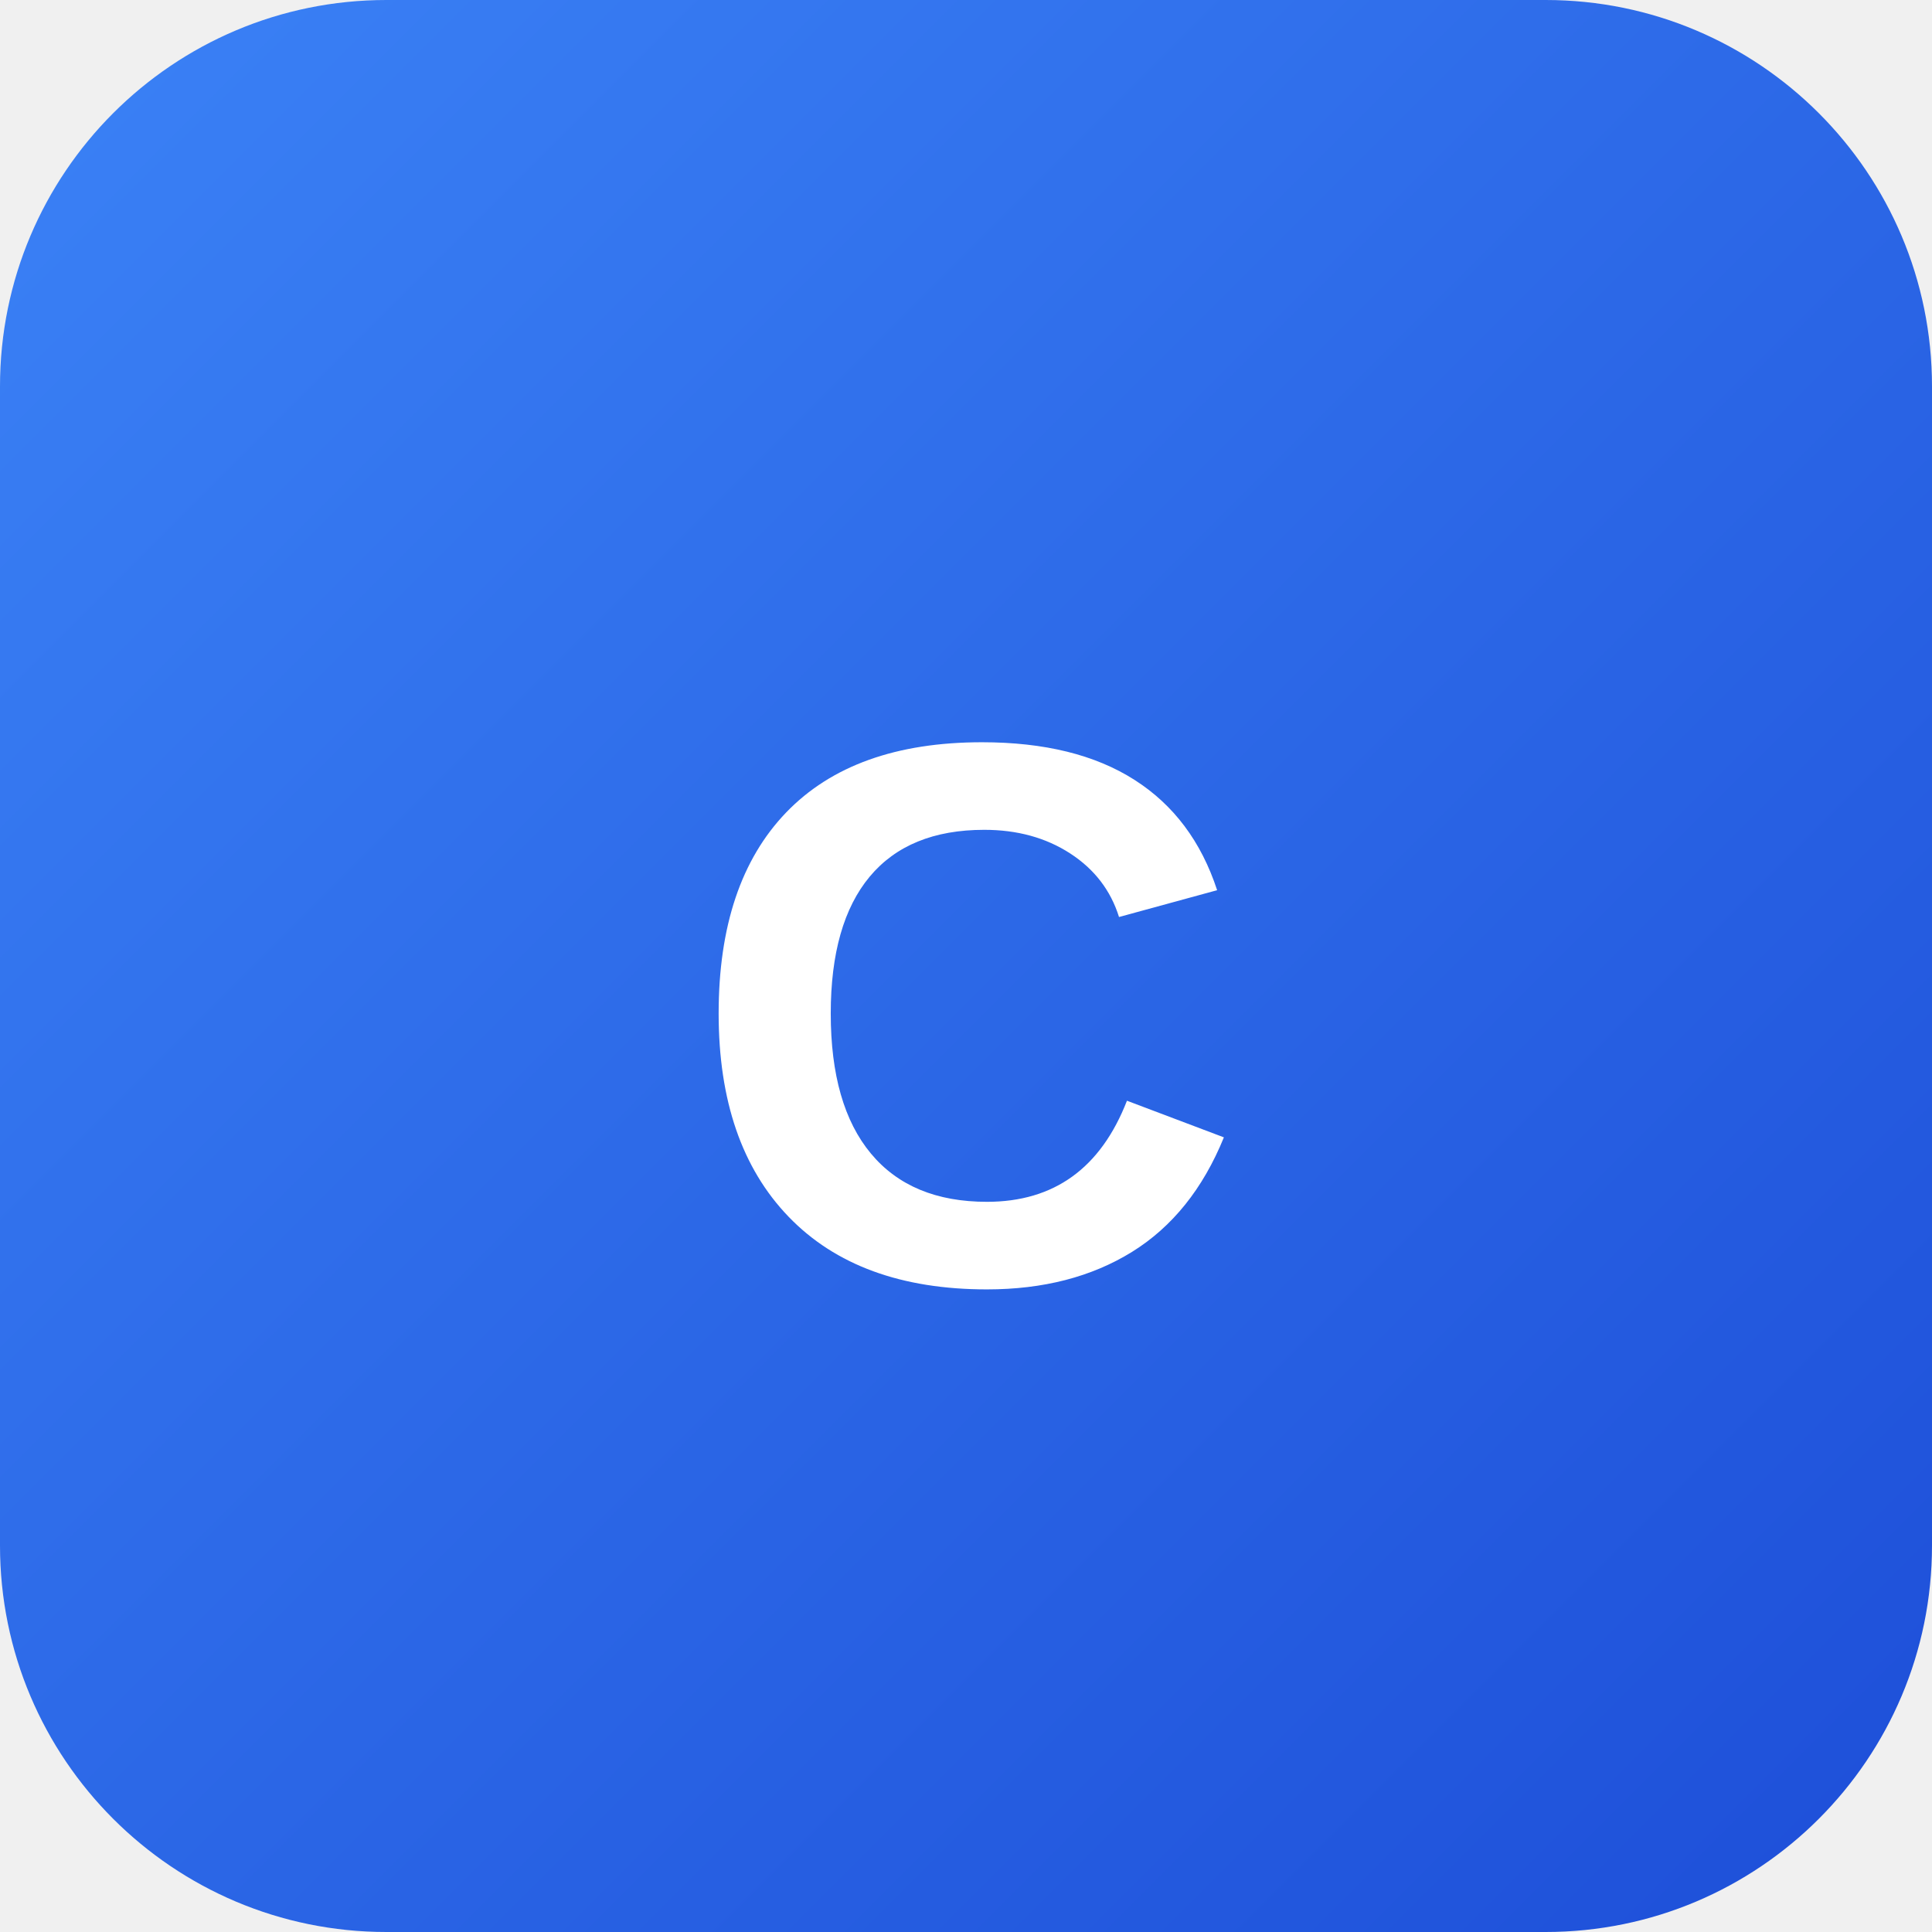
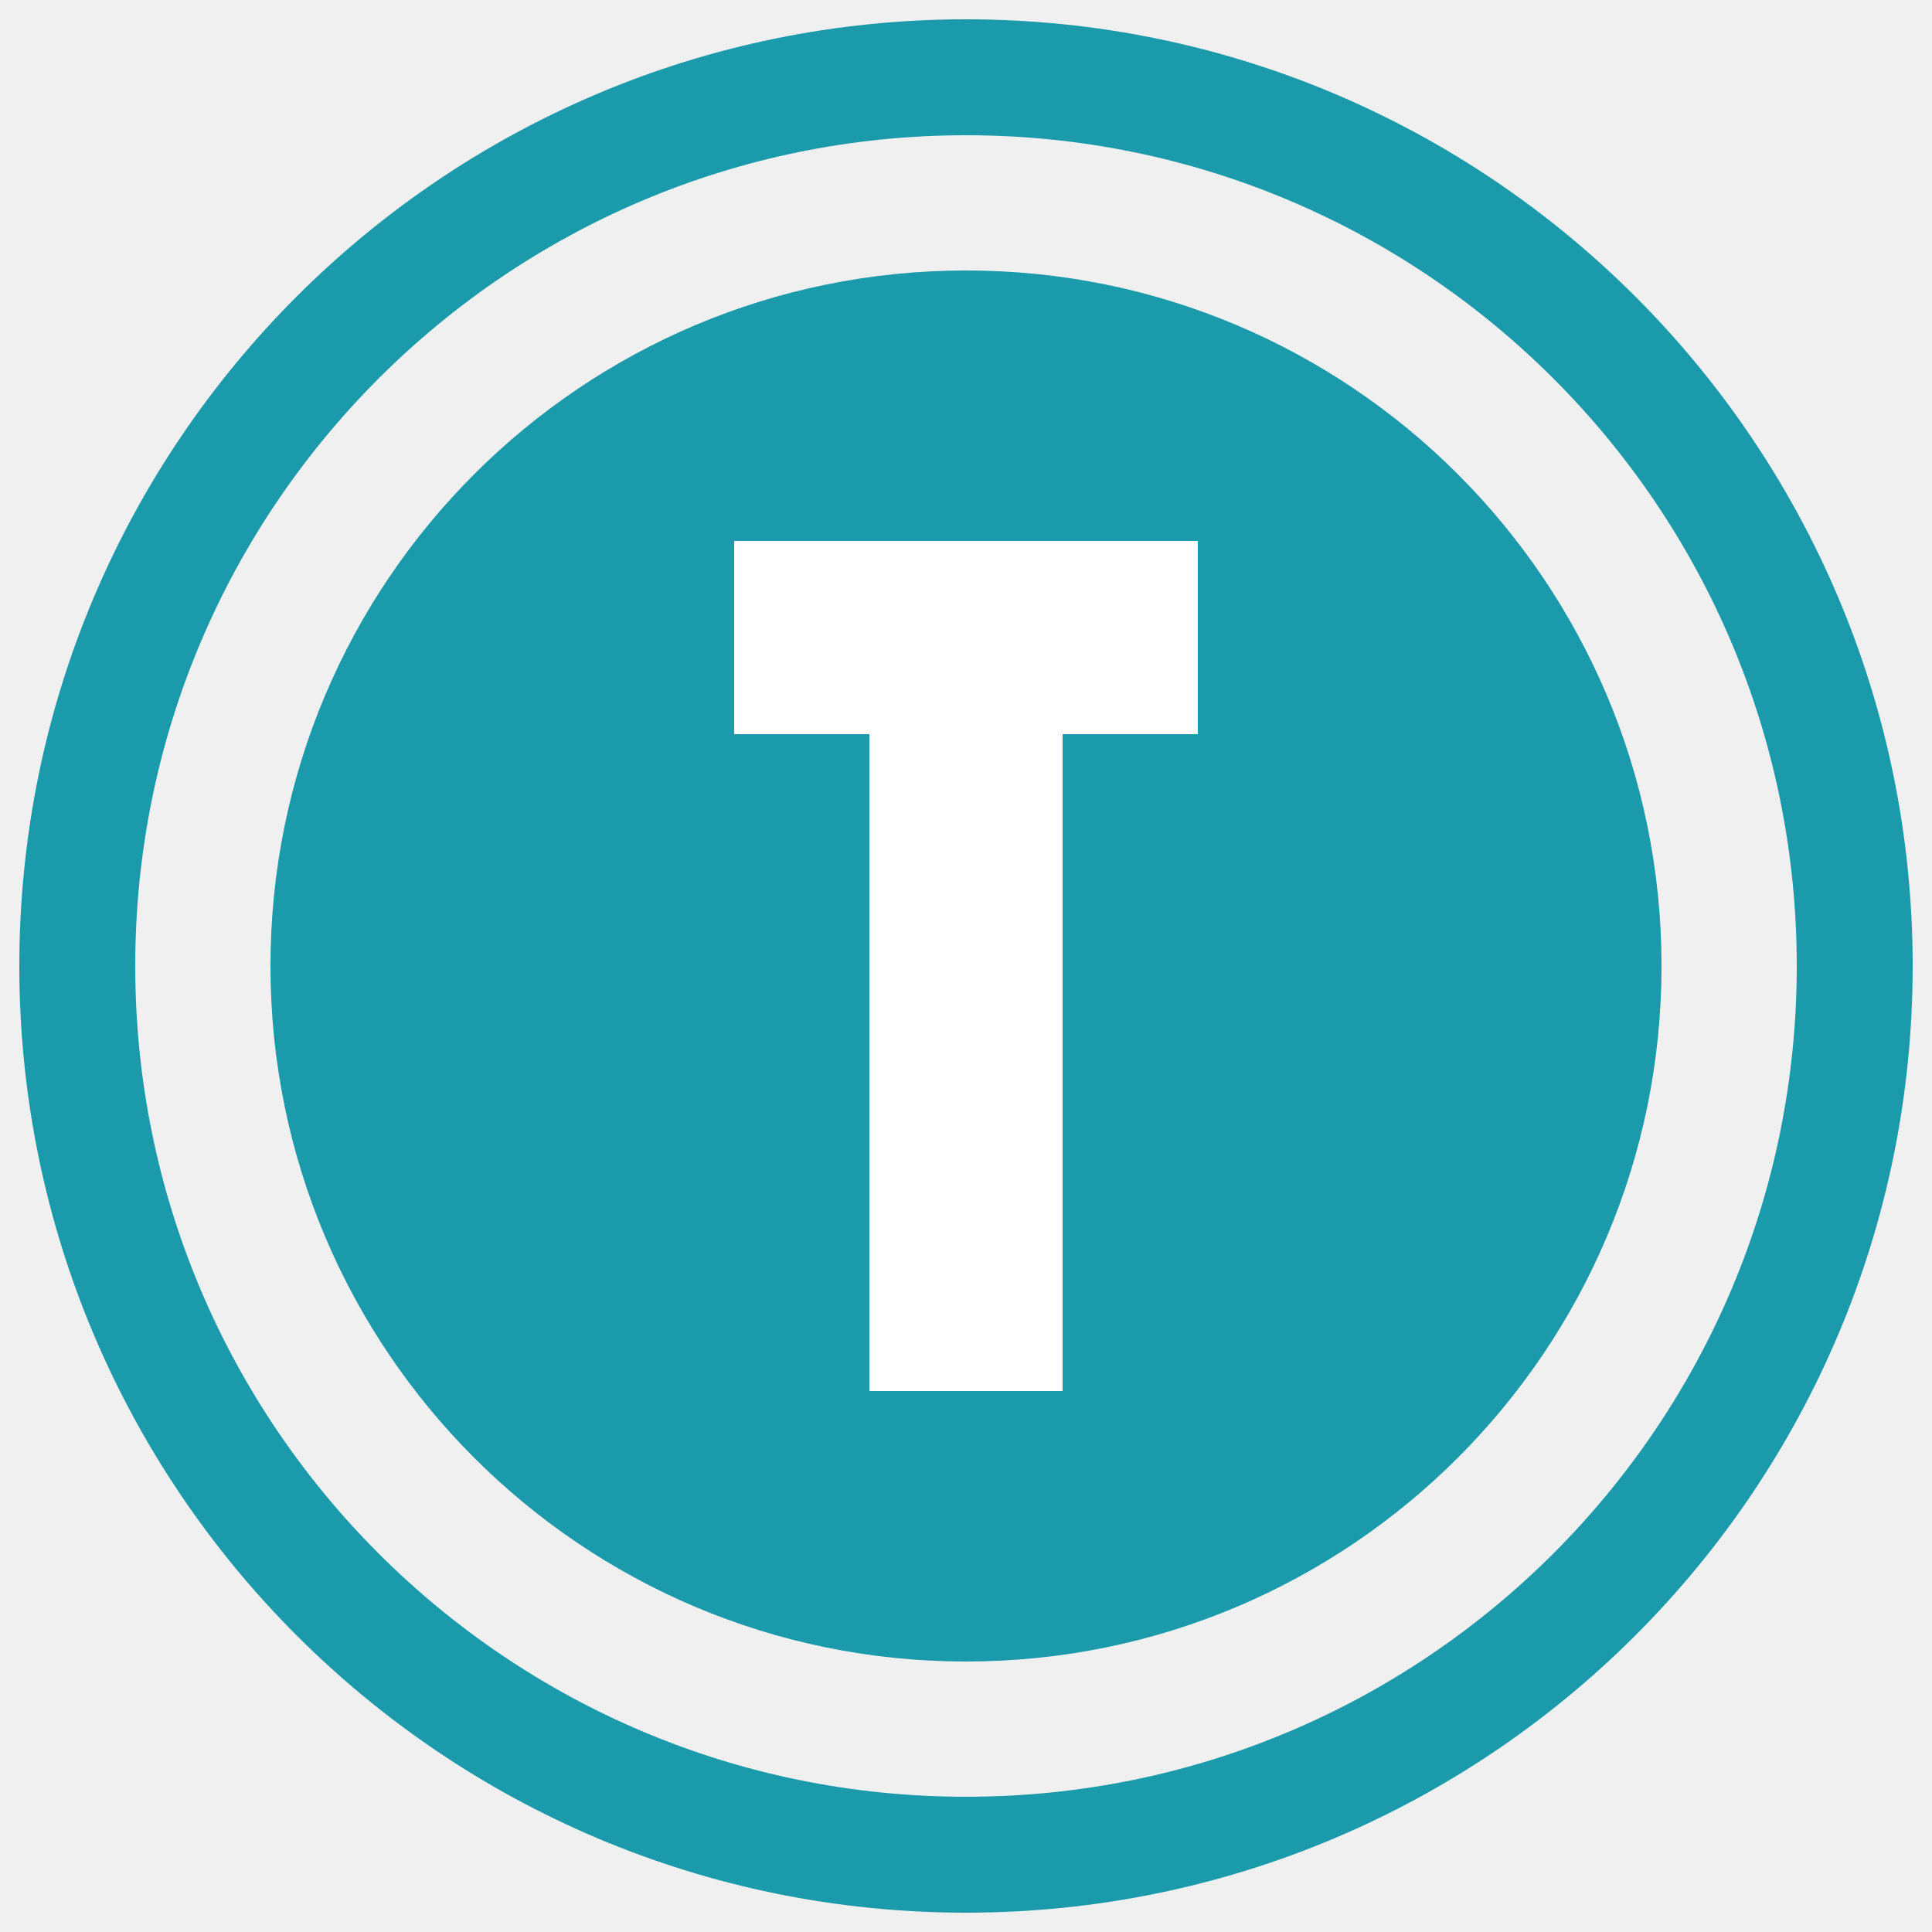
- <svg xmlns="http://www.w3.org/2000/svg" width="384" height="384" viewBox="0 0 384 384">
-   <defs>
-     <linearGradient id="grad" x1="0%" y1="0%" x2="100%" y2="100%">
-       <stop offset="0%" style="stop-color:#3b82f6" />
-       <stop offset="100%" style="stop-color:#1d4ed8" />
-     </linearGradient>
-   </defs>
-   <rect width="384" height="384" rx="76.8" fill="url(#grad)" />
-   <text x="50%" y="55%" font-family="Arial, sans-serif" font-size="153.6" font-weight="bold" fill="white" text-anchor="middle" dominant-baseline="middle">C</text>
+ <svg xmlns="http://www.w3.org/2000/svg" width="384" height="384" viewBox="0 0 100 100" fill="none">
+   <circle cx="50" cy="50" r="46" fill="none" stroke="#1a9aaa" stroke-width="6" />
+   <circle cx="50" cy="50" r="36" fill="#1a9aaa" />
+   <rect x="38" y="28" width="24" height="10" fill="white" />
+   <rect x="45" y="28" width="10" height="44" fill="white" />
</svg>
